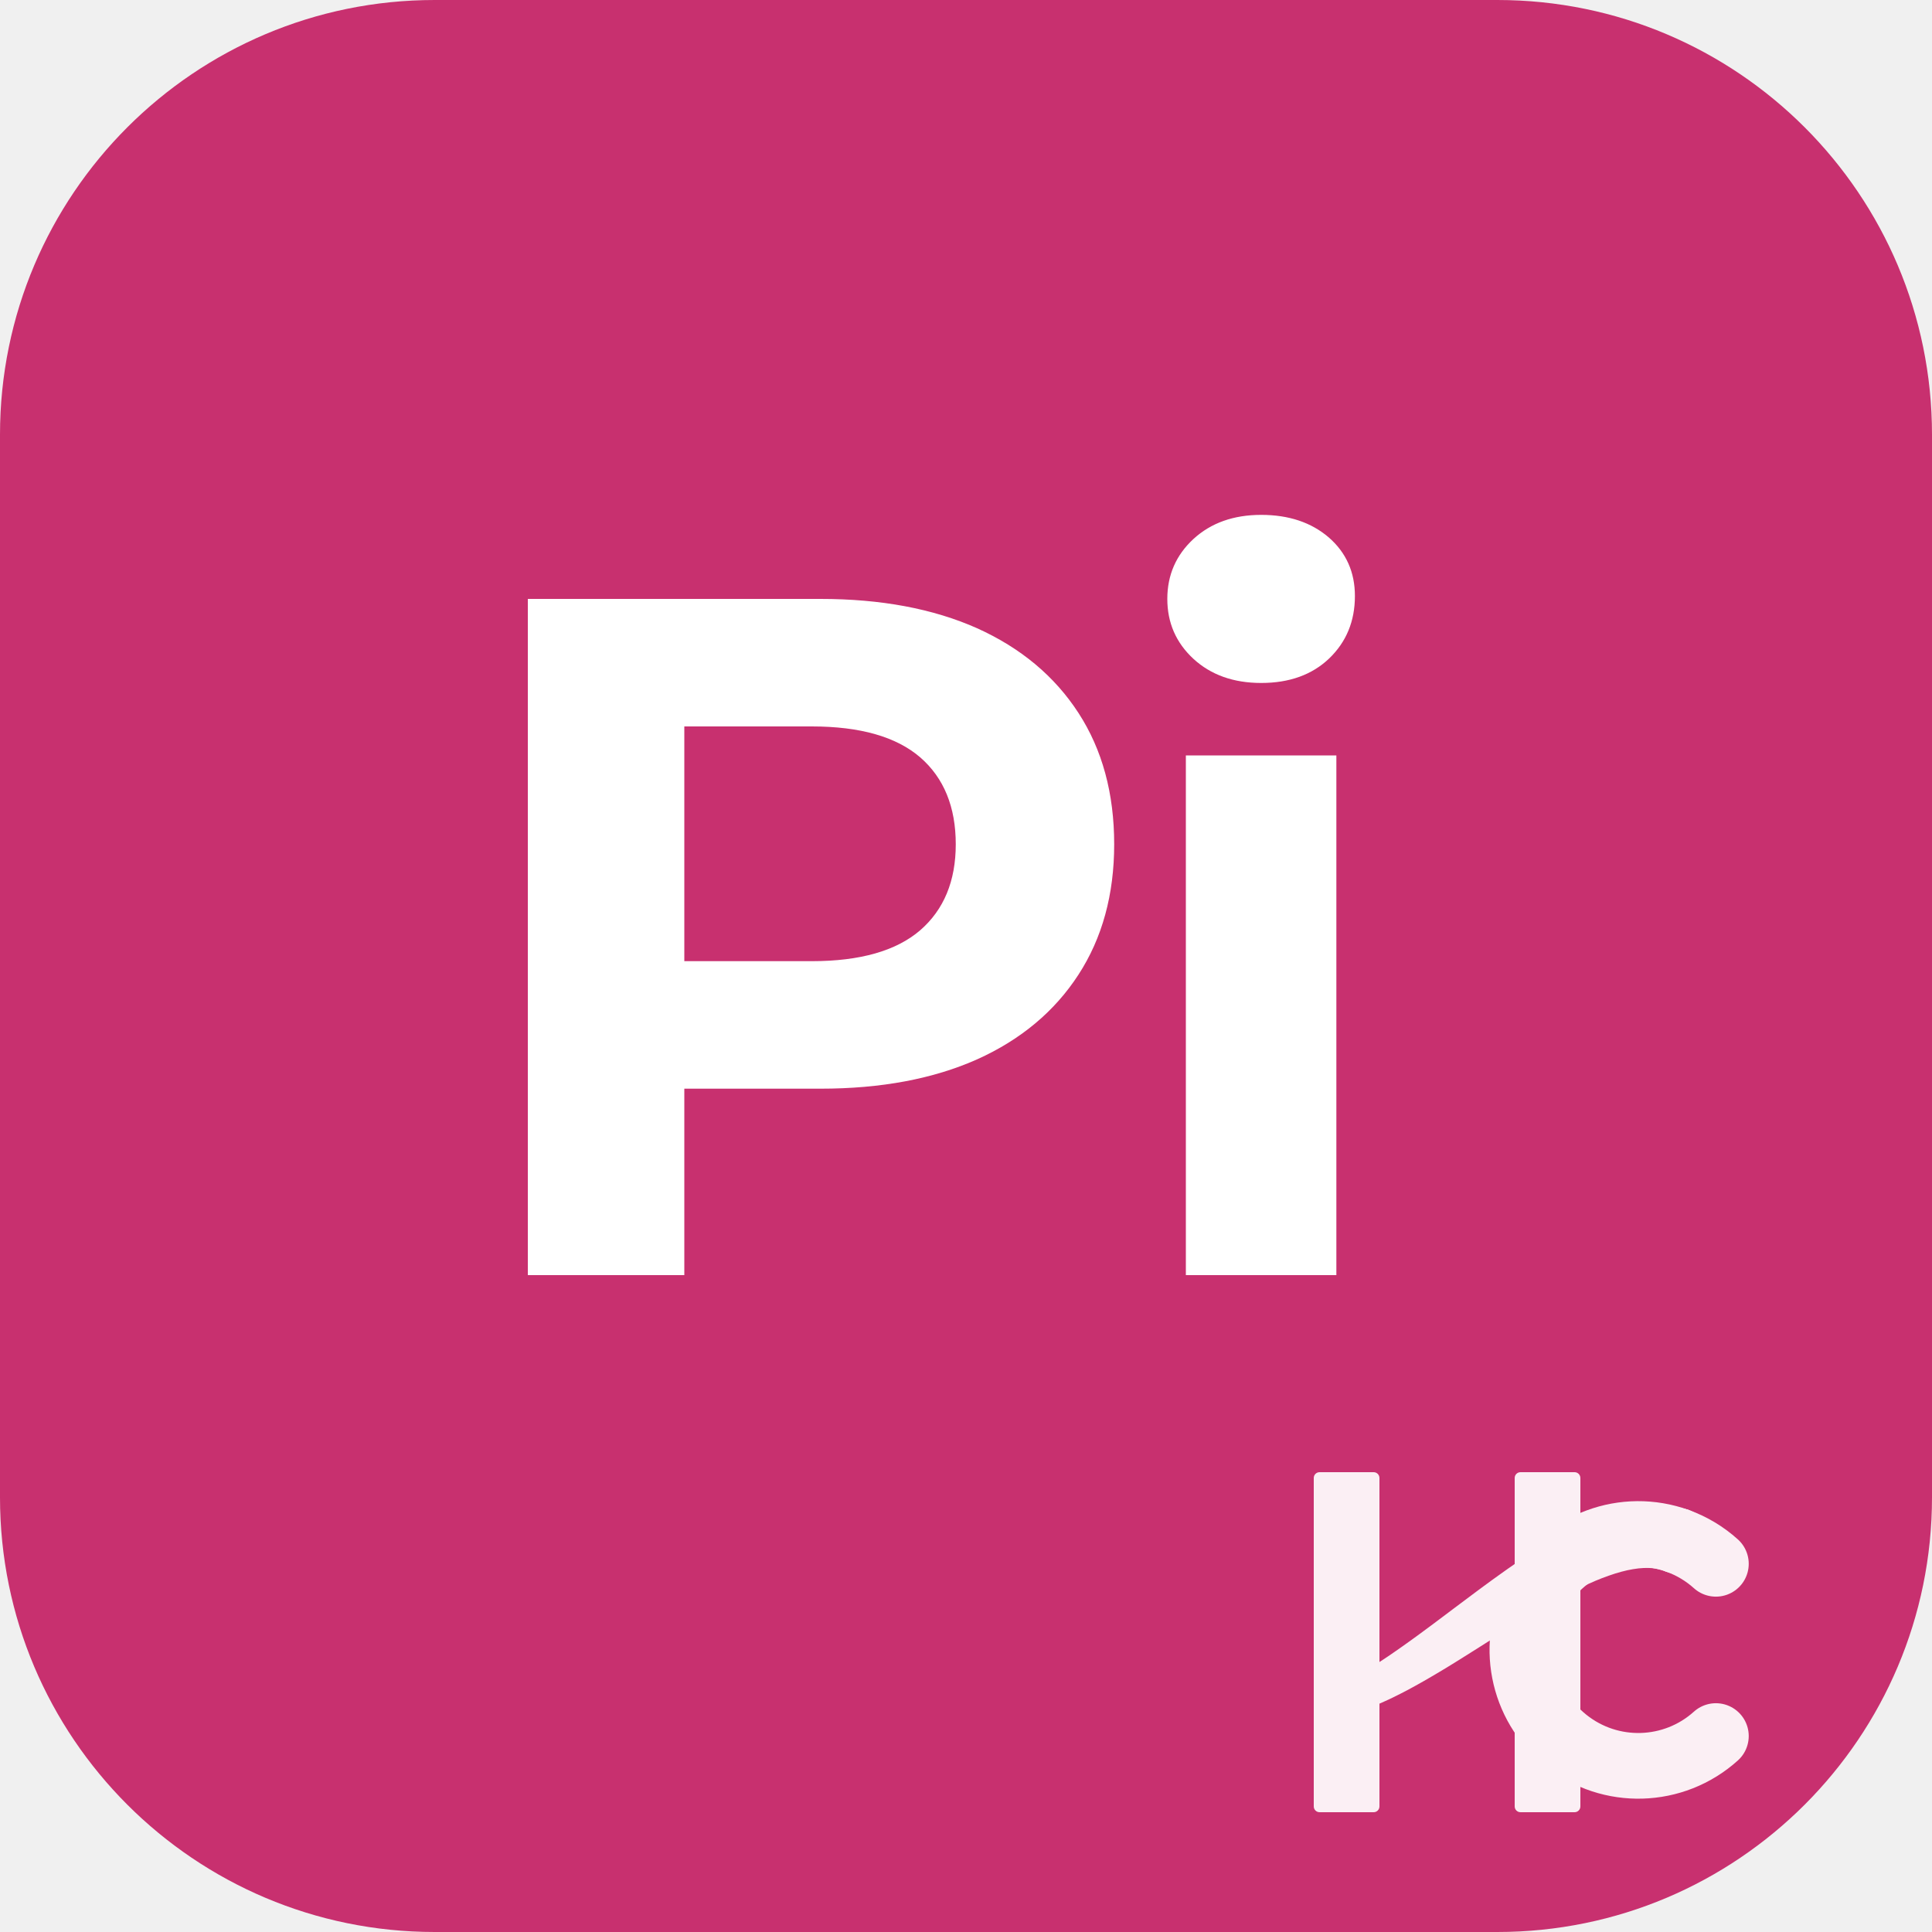
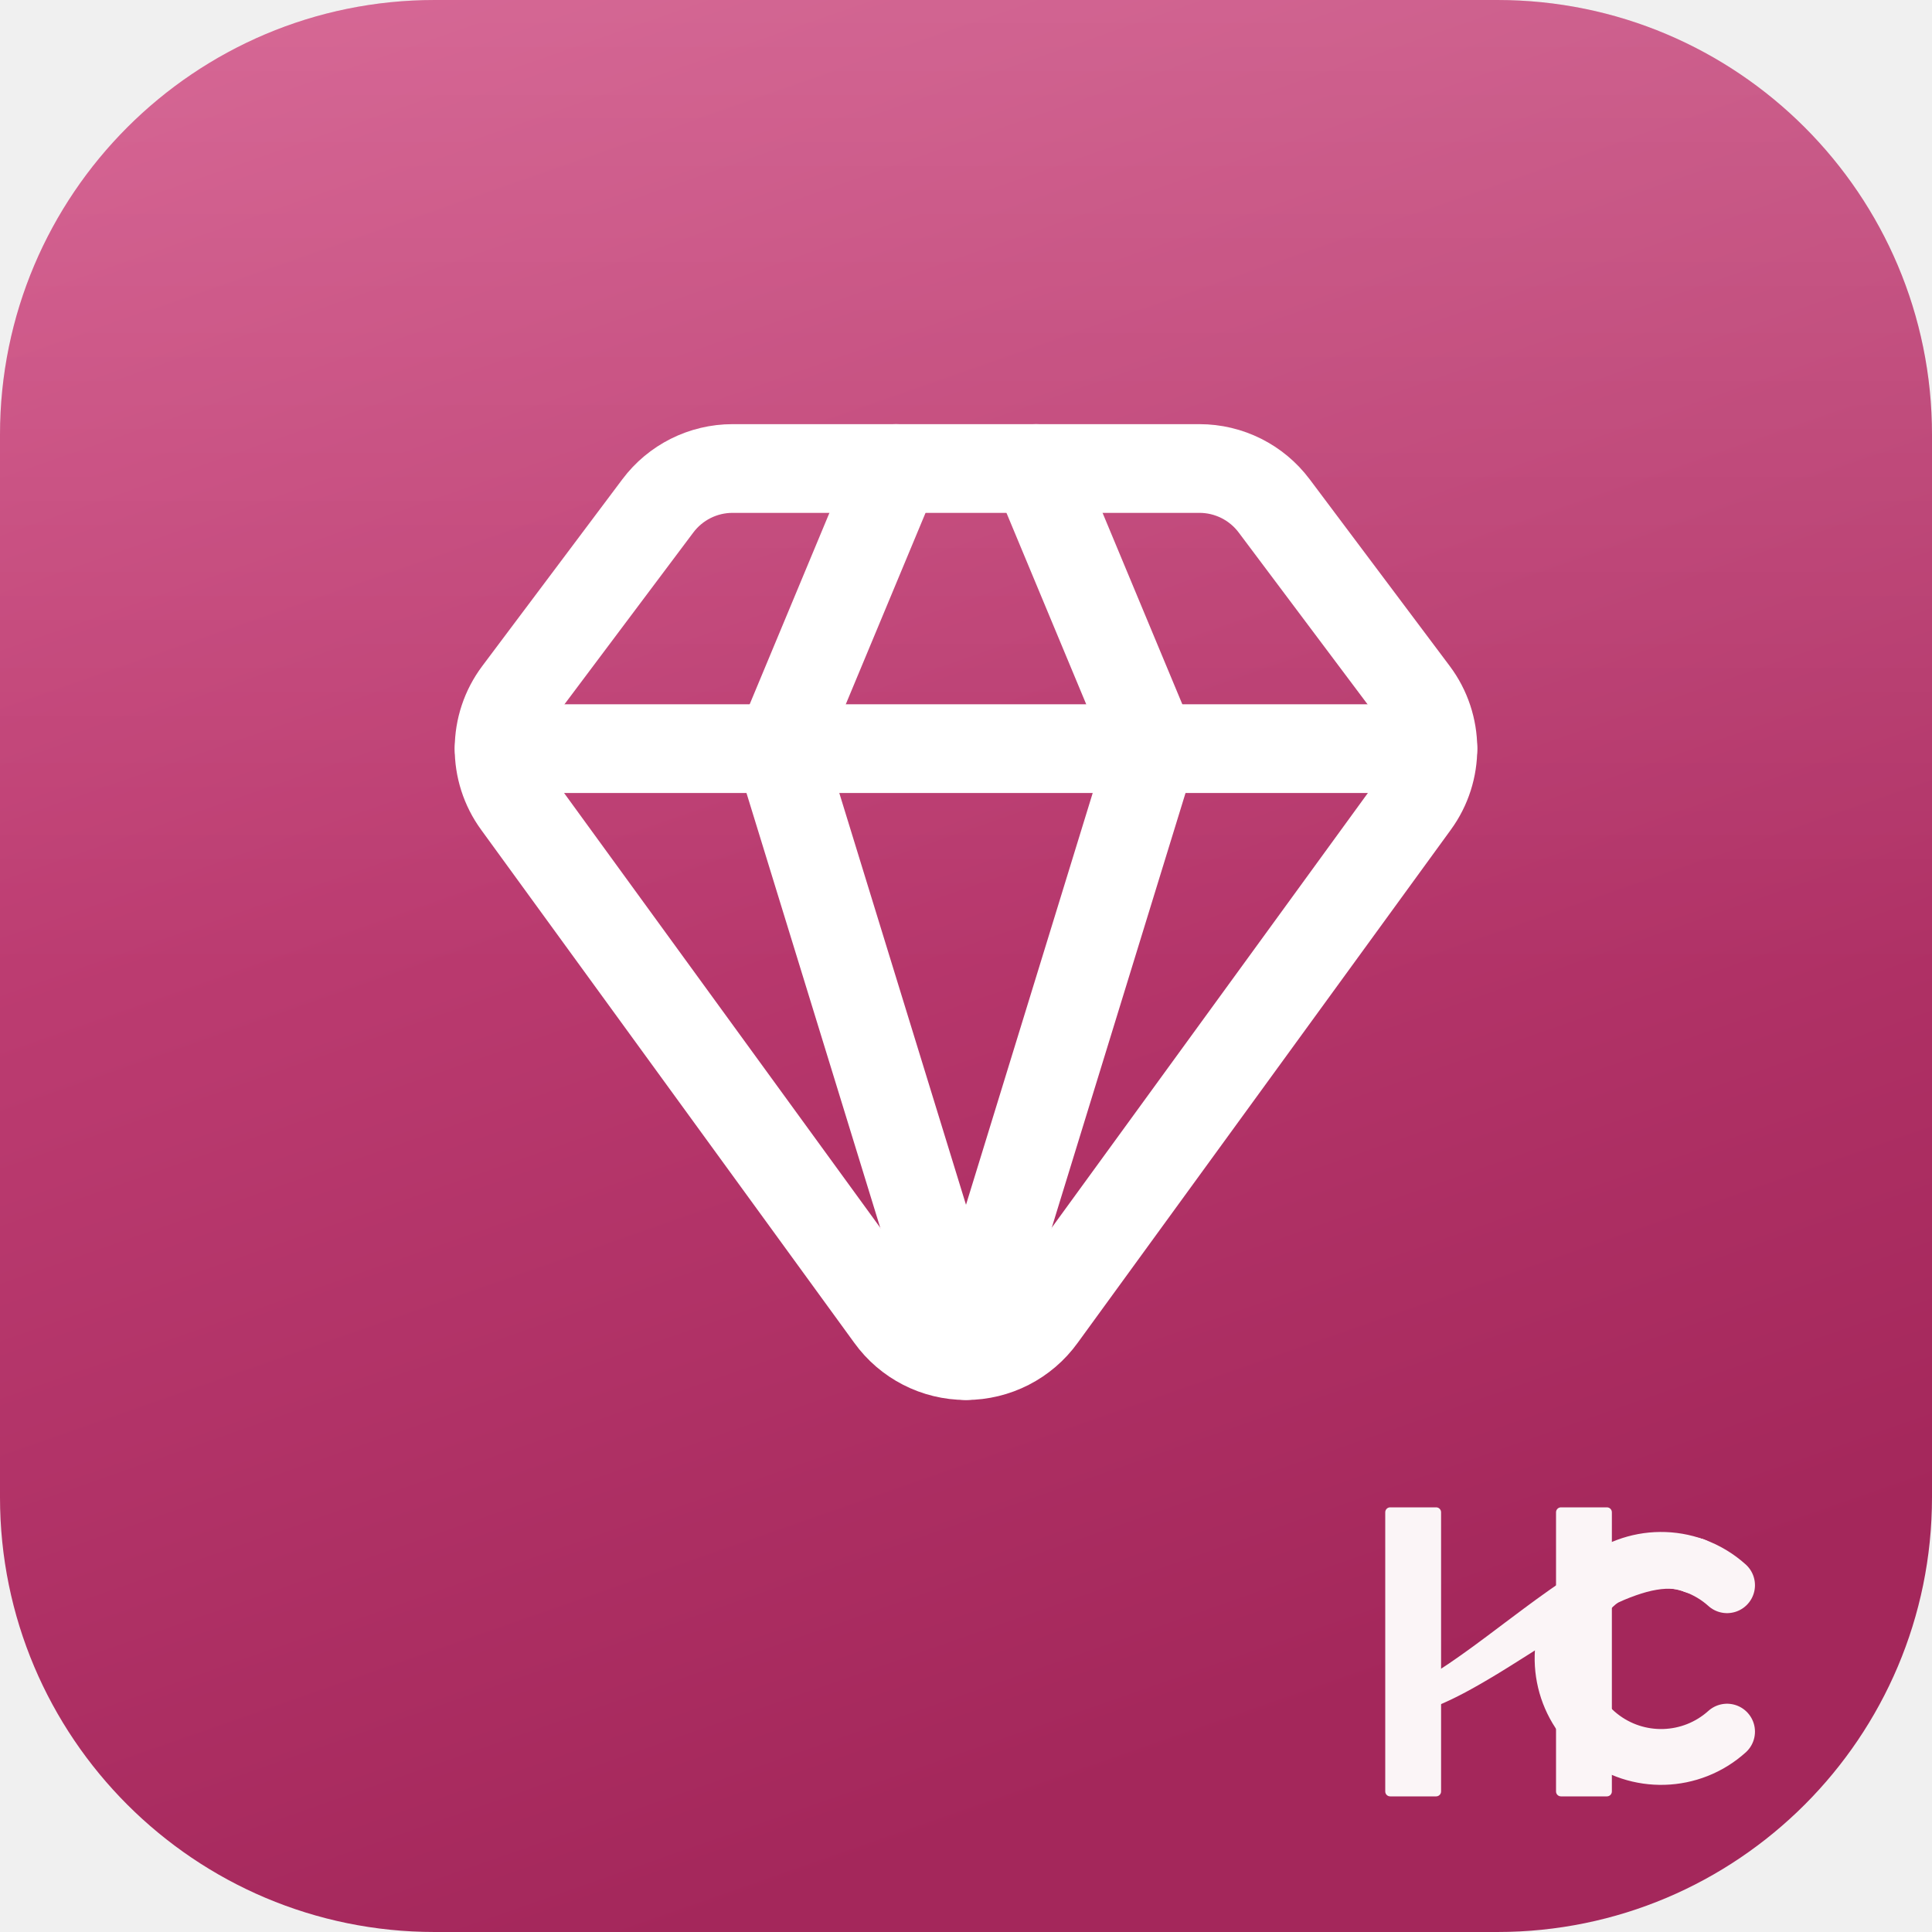
<svg xmlns="http://www.w3.org/2000/svg" width="100" height="100" viewBox="0 0 100 100">
-   <rect width="100" height="100" rx="22.5" fill="#c8306f" />
-   <path d="M35.42 66L27.32 66L27.32 31L42.47 31Q47.17 31 50.58 32.52Q53.97 34.05 55.82 36.90Q57.67 39.75 57.67 43.70L57.67 43.70Q57.67 47.60 55.82 50.45Q53.97 53.30 50.58 54.83Q47.17 56.35 42.47 56.35L42.47 56.35L31.82 56.35L35.42 52.70L35.42 66ZM35.42 33.75L35.42 53.60L31.82 49.75L42.02 49.75Q45.77 49.75 47.63 48.15Q49.47 46.55 49.47 43.70L49.47 43.70Q49.47 40.80 47.63 39.20Q45.77 37.60 42.02 37.60L42.02 37.60L31.82 37.60L35.42 33.75ZM69.17 66L61.38 66L61.38 39.10L69.17 39.10L69.17 66ZM65.28 35.35L65.28 35.35Q63.13 35.35 61.77 34.10Q60.42 32.85 60.42 31L60.42 31Q60.42 29.15 61.77 27.90Q63.13 26.65 65.28 26.65L65.28 26.65Q67.42 26.65 68.78 27.82Q70.13 29 70.13 30.85L70.13 30.85Q70.13 32.80 68.80 34.08Q67.47 35.35 65.28 35.35Z" fill="#ffffff" />
-   <g transform="translate(66 75) scale(0.2)" opacity="0.92">
+   <defs>
+     <linearGradient id="g-piercing" x1="0" y1="0" x2="0.35" y2="1">
+       <stop offset="0" stop-color="#d04d83" />
+       <stop offset="1" stop-color="#a4275b" />
+     </linearGradient>
+     <linearGradient id="g-piercing-s" x1="0" y1="0" x2="0" y2="1">
+       <stop offset="0" stop-color="#fff" stop-opacity="0.16" />
+       <stop offset="0.5" stop-color="#fff" stop-opacity="0" />
+     </linearGradient>
+   </defs>
+   <rect width="100" height="100" rx="22.5" fill="url(#g-piercing)" />
+   <rect width="100" height="100" rx="22.5" fill="url(#g-piercing-s)" />
+   <g transform="translate(21 17) scale(2.416667)" fill="none" stroke="#ffffff" stroke-width="1.9" stroke-linecap="round" stroke-linejoin="round">
+     <path d="M10.5 3 8 9l4 13 4-13-2.5-6" />
+     <path d="M17 3a2 2 0 0 1 1.6.8l3 4a2 2 0 0 1 .013 2.382l-7.99 10.986a2 2 0 0 1-3.247 0l-7.99-10.986A2 2 0 0 1 2.4 7.8l2.998-3.997A2 2 0 0 1 7 3z" />
+     <path d="M2 9h20" />
+   </g>
+   <g transform="translate(70 77) scale(0.17)" opacity="0.95">
    <path d="M104.26 23.81A30 30 0 1 0 114.07 74.29" fill="none" stroke="#ffffff" stroke-width="17" stroke-linecap="round" />
    <rect x="10" y="6" width="17" height="88" rx="1.5" fill="#ffffff" />
    <rect x="62" y="6" width="17" height="88" rx="1.5" fill="#ffffff" />
    <path d="M14.79 69.41L16.68 69.2L18.58 68.81L20.5 68.29L22.43 67.68L24.39 66.97L26.36 66.18L28.34 65.31L30.34 64.38L32.35 63.38L34.38 62.33L36.41 61.22L38.46 60.07L40.51 58.88L42.58 57.66L44.65 56.41L46.73 55.13L48.81 53.83L50.89 52.52L52.97 51.21L55.05 49.89L57.13 48.57L59.2 47.27L61.27 45.97L63.32 44.7L65.37 43.44L67.4 42.22L69.42 41.04L71.41 39.89L73.39 38.79L75.34 37.74L77.27 36.74L79.16 35.81L81.02 34.94L82.83 34.14L84.61 33.42L86.33 32.79L88 32.23L89.62 31.76L91.16 31.38L92.63 31.1L94.03 30.9L95.34 30.8L96.55 30.78L97.68 30.84L98.72 30.98L99.67 31.19L100.54 31.46L101.35 31.8L107.17 15.82L104.88 15.19L102.59 14.76L100.29 14.53L98.01 14.48L95.76 14.59L93.53 14.85L91.33 15.25L89.16 15.76L87.01 16.39L84.88 17.12L82.77 17.93L80.68 18.83L78.6 19.8L76.52 20.85L74.46 21.95L72.4 23.12L70.35 24.34L68.3 25.6L66.25 26.91L64.22 28.26L62.18 29.64L60.15 31.05L58.13 32.49L56.11 33.94L54.1 35.41L52.1 36.89L50.11 38.38L48.13 39.86L46.15 41.34L44.2 42.81L42.25 44.27L40.33 45.71L38.42 47.12L36.53 48.51L34.66 49.86L32.81 51.18L30.99 52.45L29.2 53.68L27.43 54.85L25.7 55.97L23.99 57.03L22.33 58.02L20.7 58.94L19.11 59.8L17.56 60.59L16.06 61.3L14.61 61.95L13.21 62.59Z" fill="#ffffff" />
    <path d="M104.26 23.81A30 30 0 0 1 114.07 29.71" fill="none" stroke="#ffffff" stroke-width="17" stroke-linecap="round" />
  </g>
</svg>
